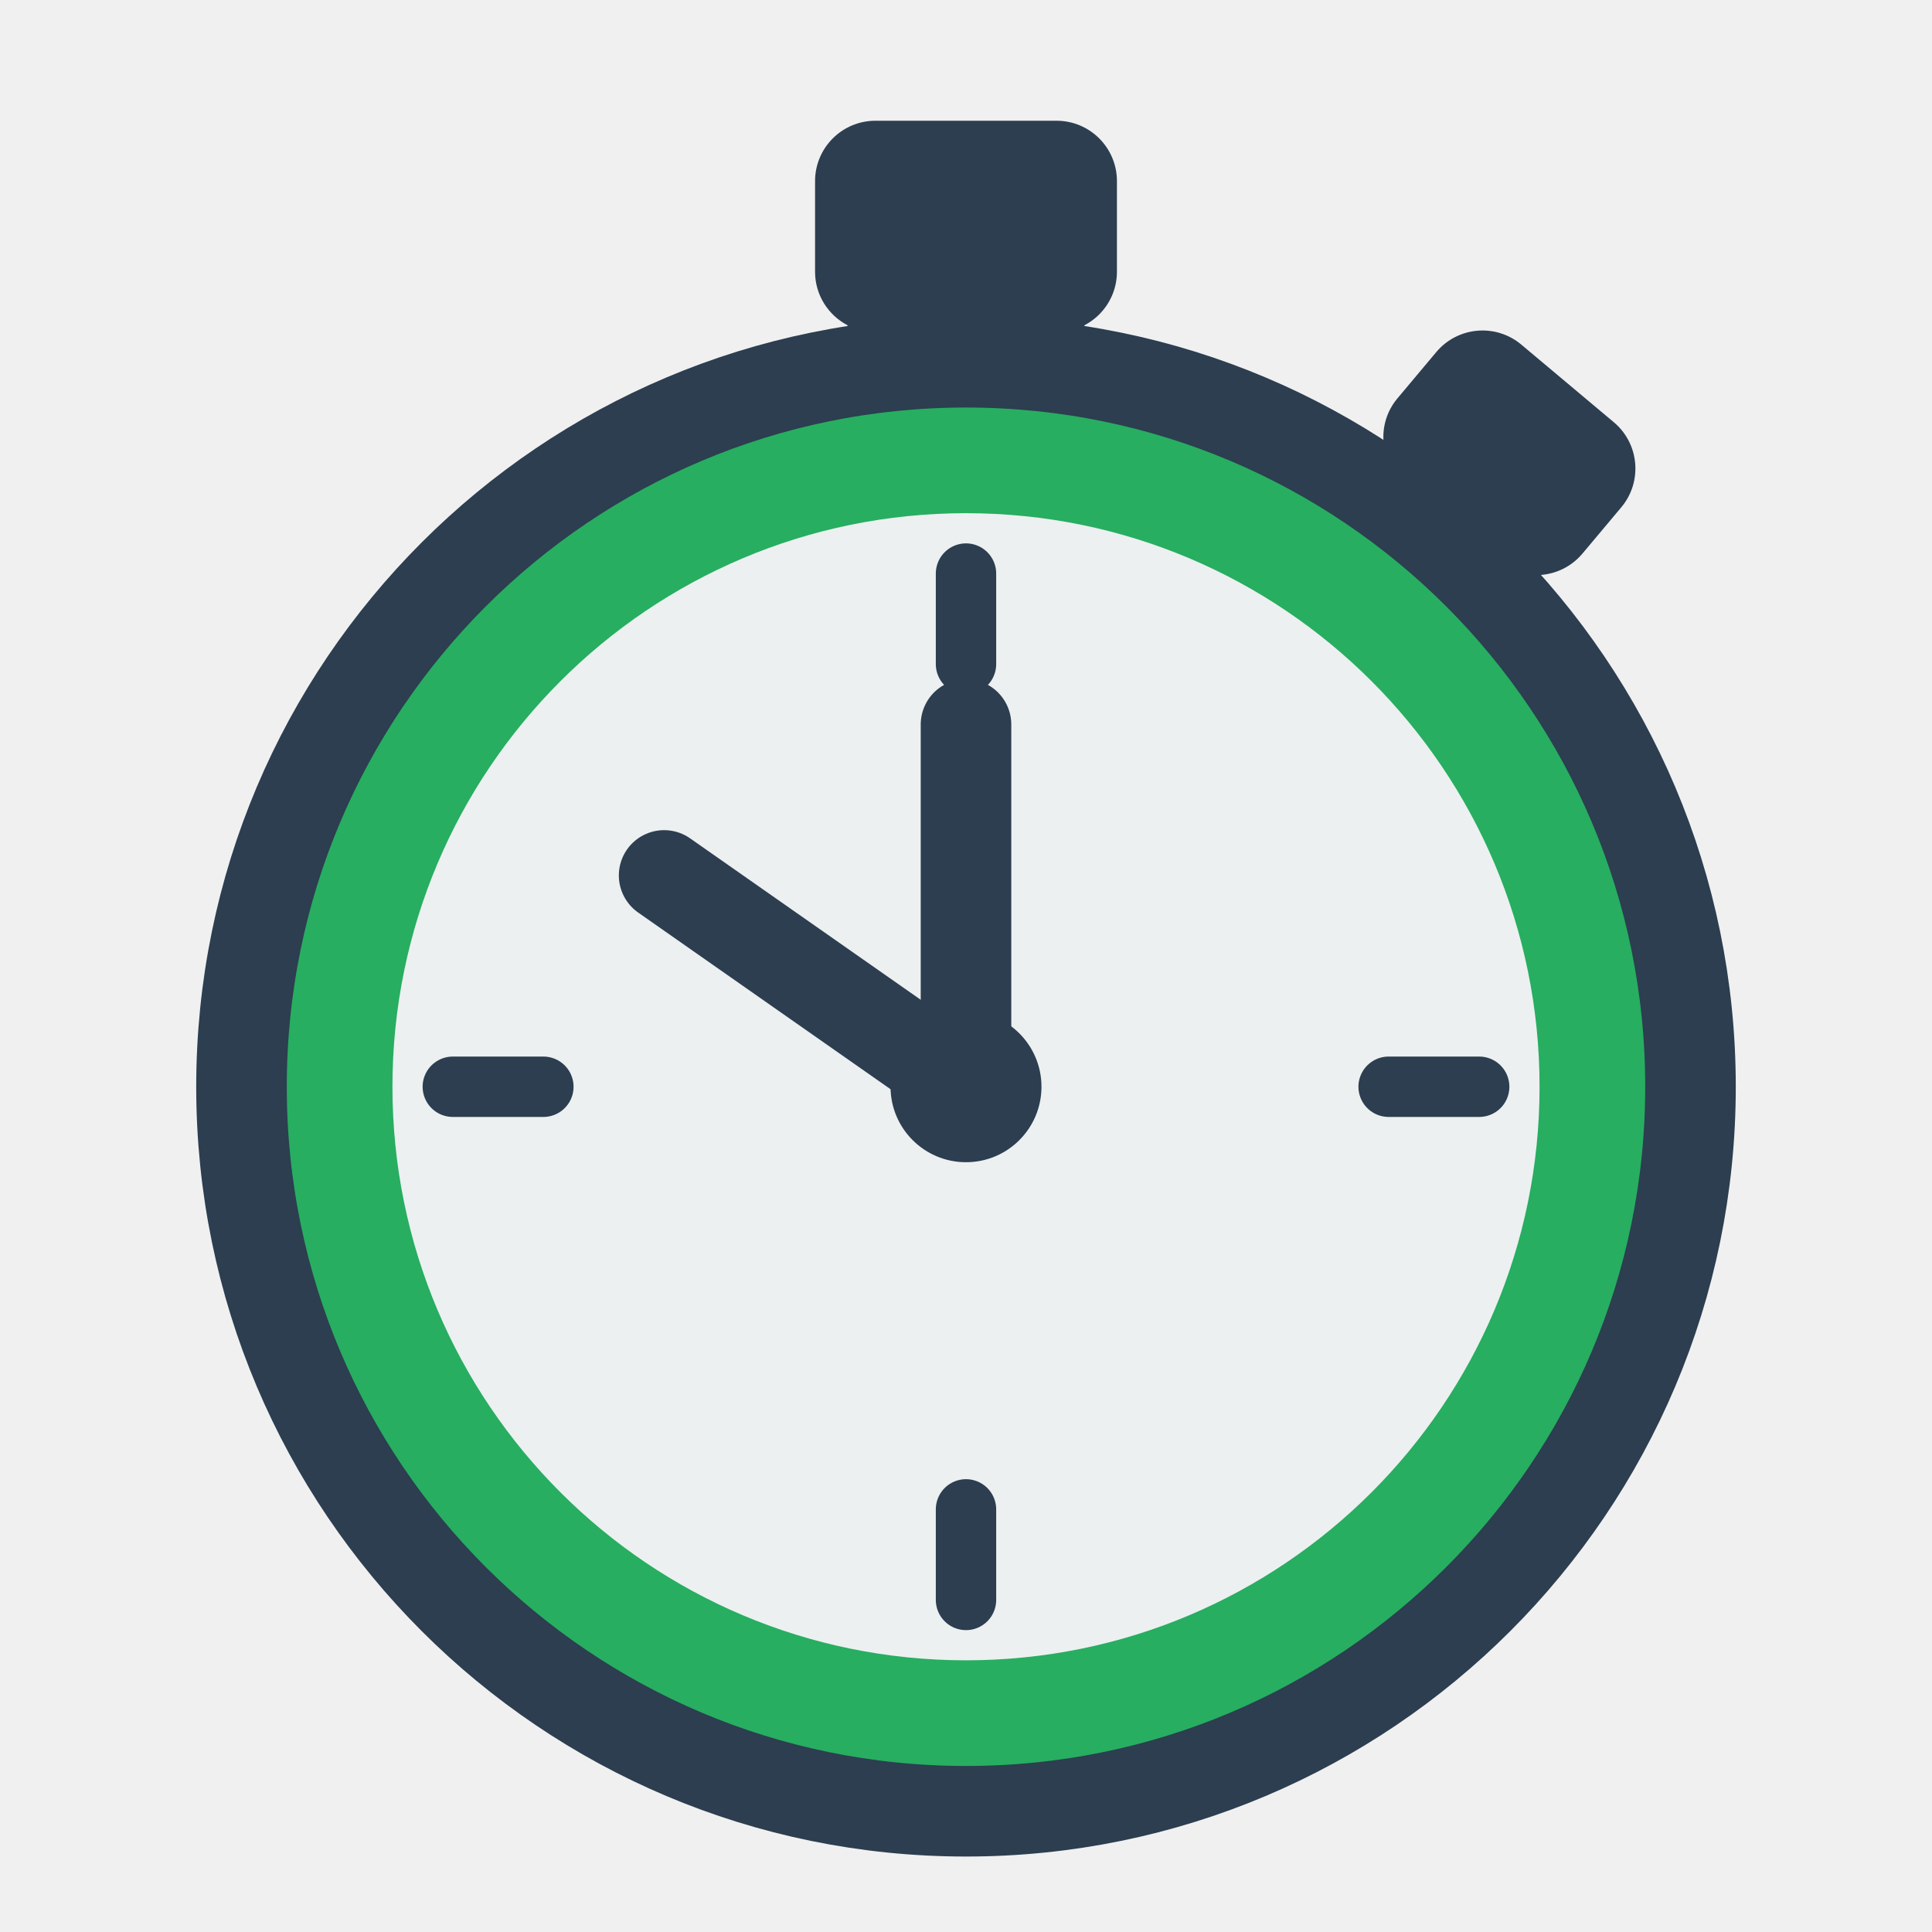
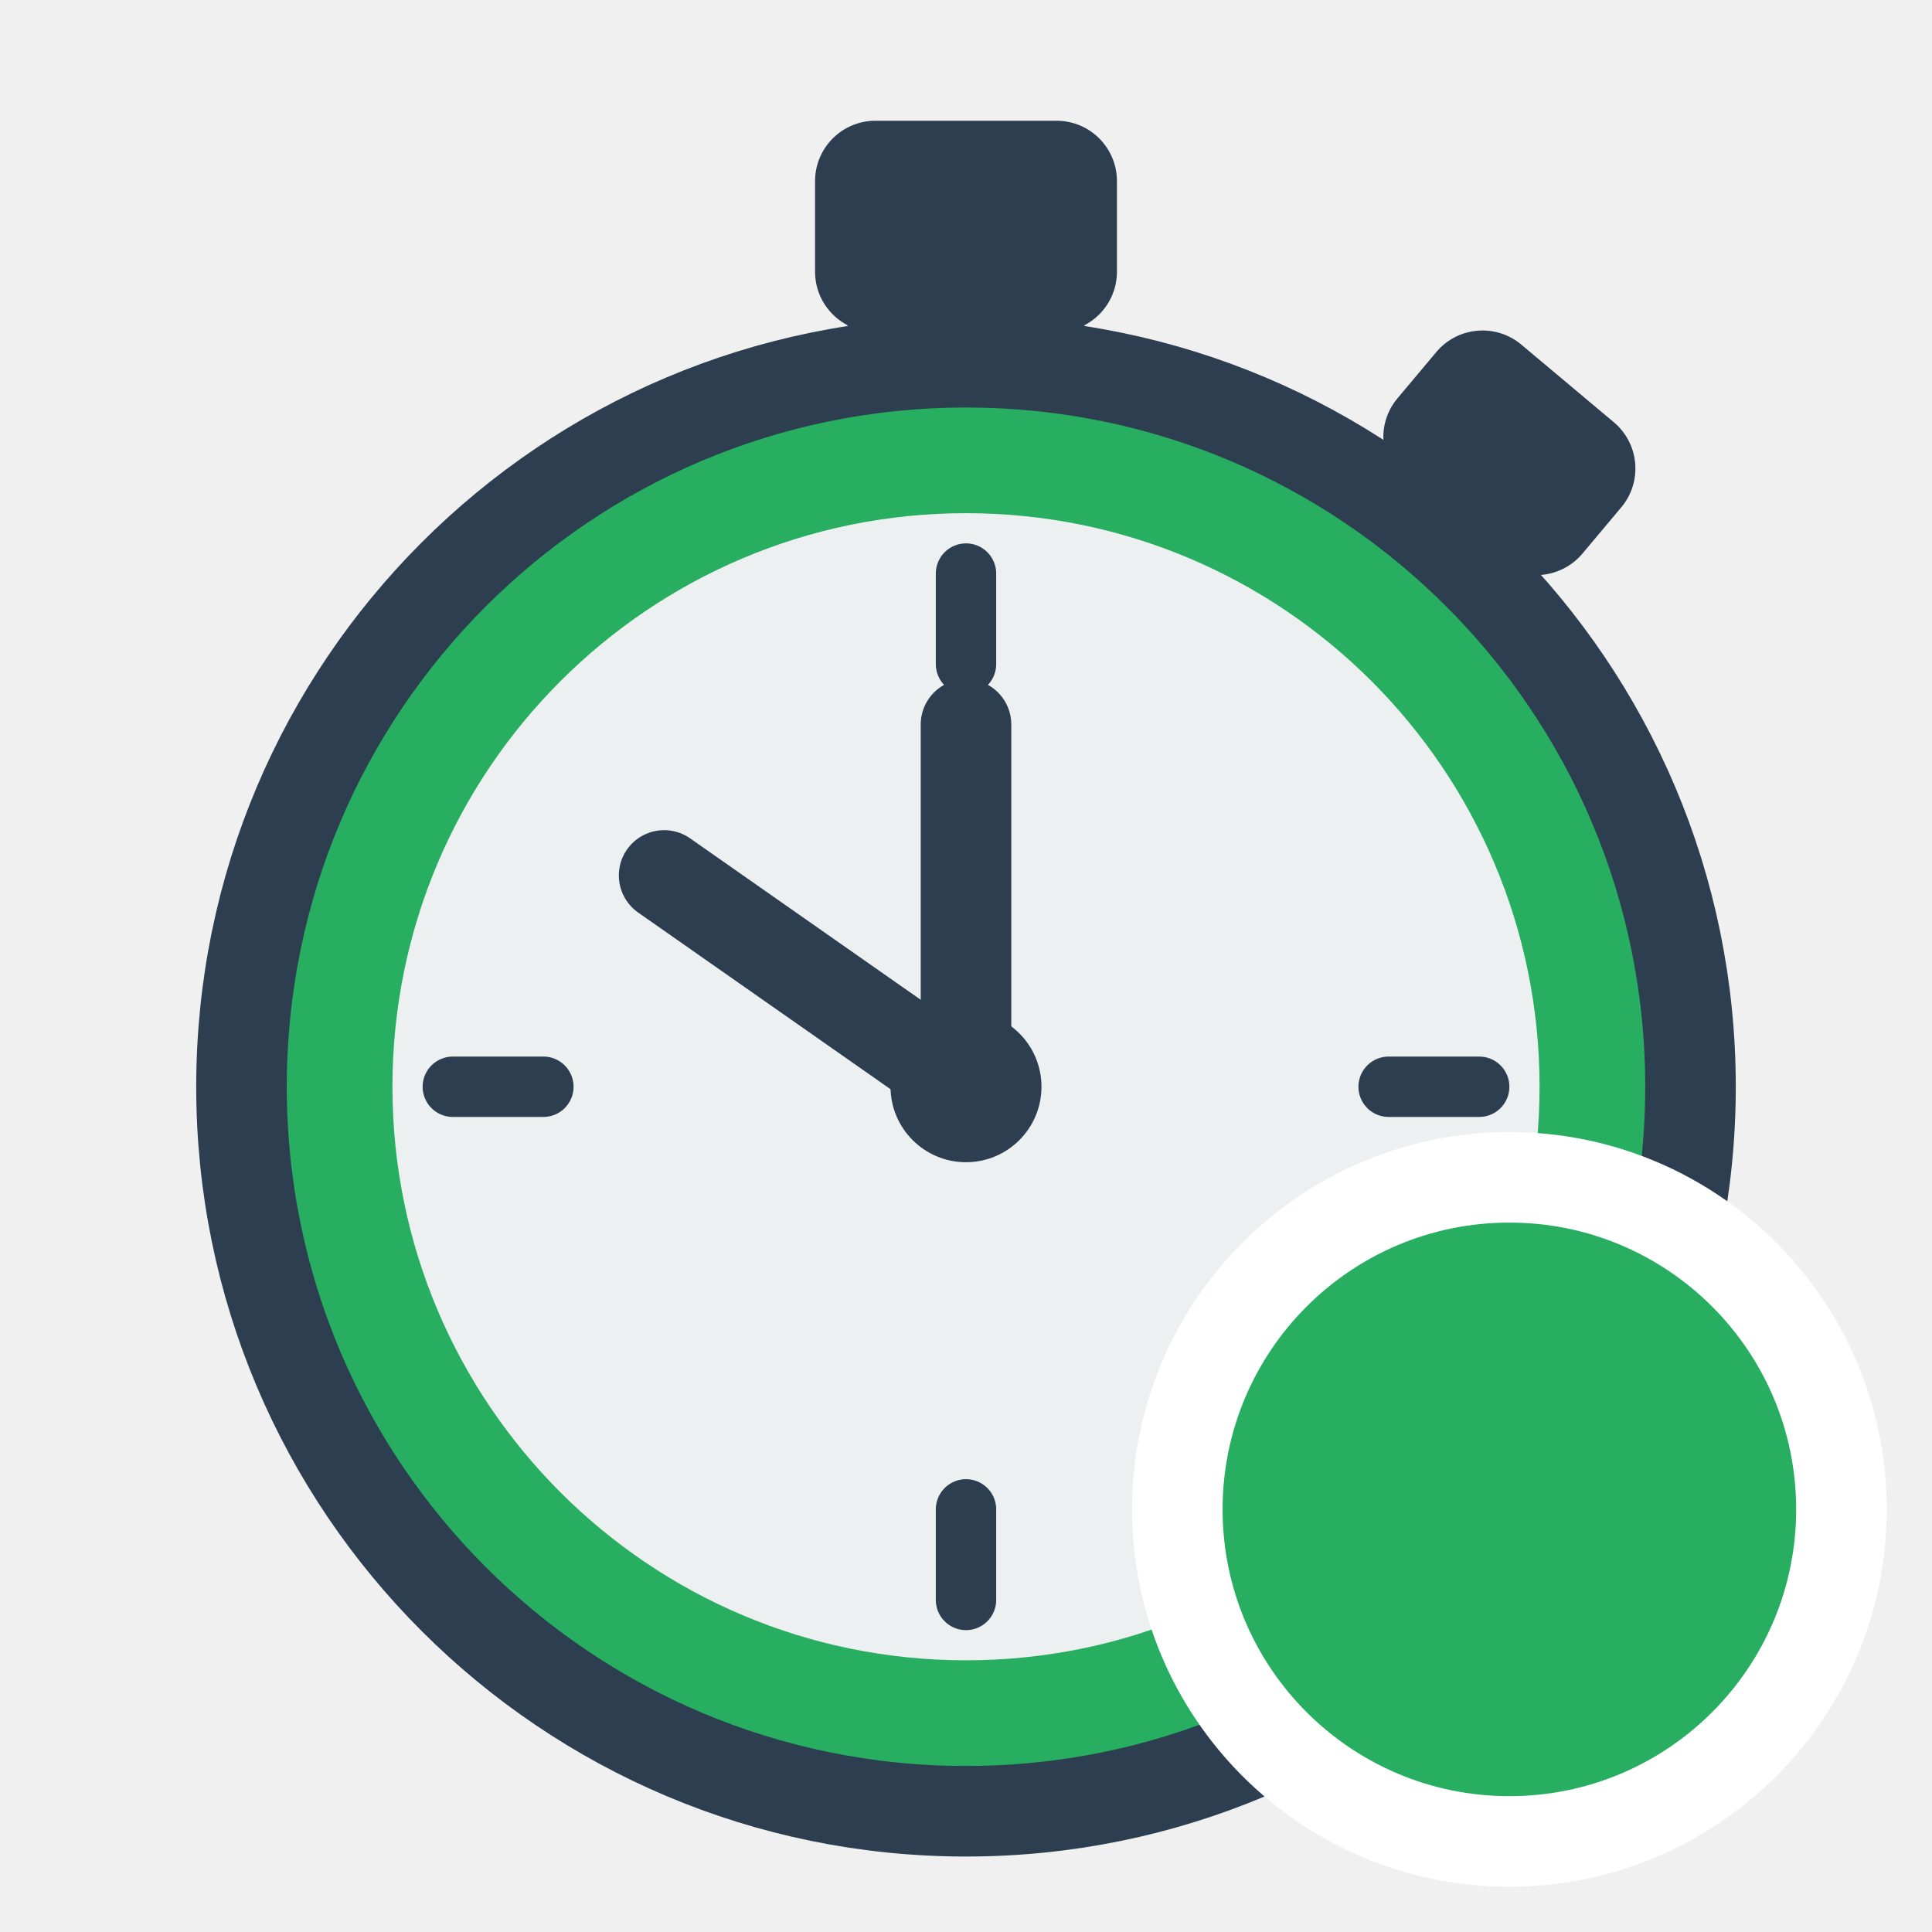
<svg xmlns="http://www.w3.org/2000/svg" viewBox="0 0 64 64">
  <rect x="27" y="4" width="10" height="7" rx="2" fill="#2c3e50" />
  <circle cx="32" cy="10" r="4" fill="#2c3e50" />
  <rect x="46" y="12" width="8" height="6" rx="2" transform="rotate(40 50 15)" fill="#2c3e50" />
  <circle cx="32" cy="36" r="24" fill="#27ae60" stroke="#2c3e50" stroke-width="3" />
  <circle cx="32" cy="36" r="19" fill="#ecf0f1" />
  <g stroke="#2c3e50" stroke-width="2" stroke-linecap="round">
    <line x1="32" y1="19" x2="32" y2="22" />
    <line x1="32" y1="50" x2="32" y2="53" />
    <line x1="15" y1="36" x2="18" y2="36" />
    <line x1="46" y1="36" x2="49" y2="36" />
  </g>
  <g stroke="#2c3e50" stroke-linecap="round">
    <line x1="32" y1="36" x2="32" y2="24" stroke-width="3" />
    <line x1="32" y1="36" x2="22" y2="29" stroke-width="3" />
  </g>
  <circle cx="32" cy="36" r="2.5" fill="#2c3e50" />
+   <circle cx="50" cy="50" r="11" fill="#27ae60" stroke="#ffffff" stroke-width="3" />
</svg>
